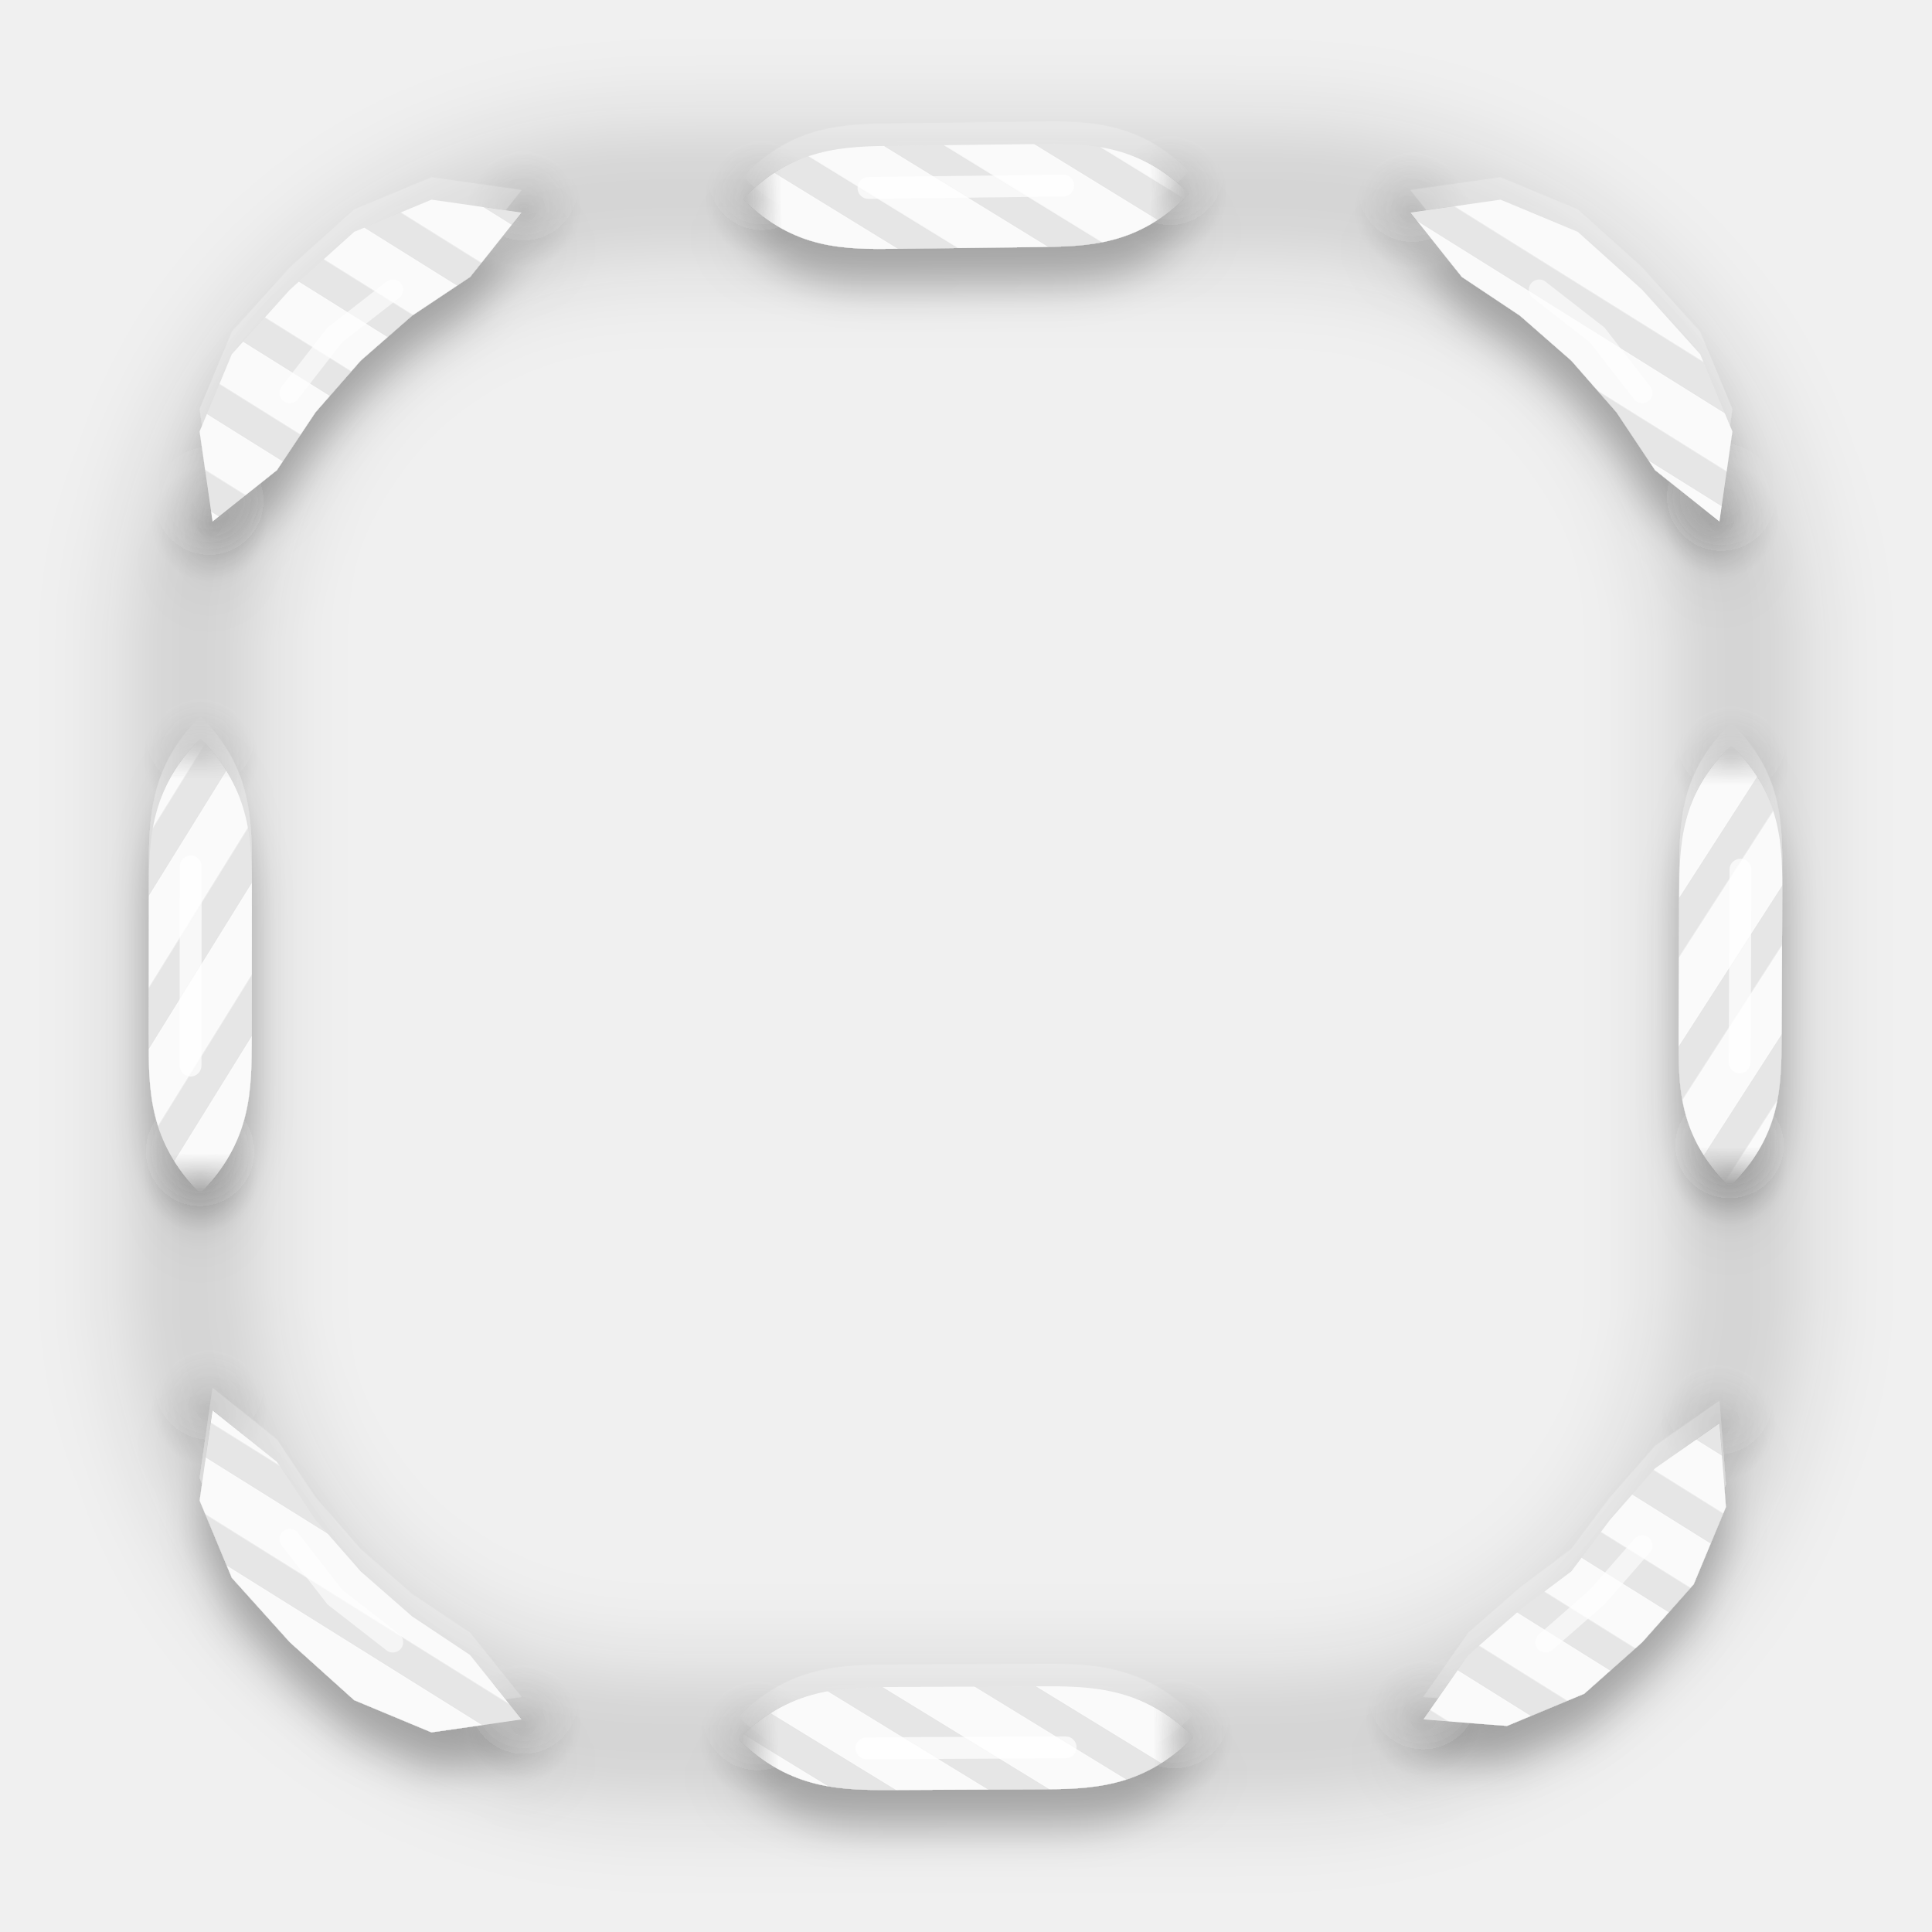
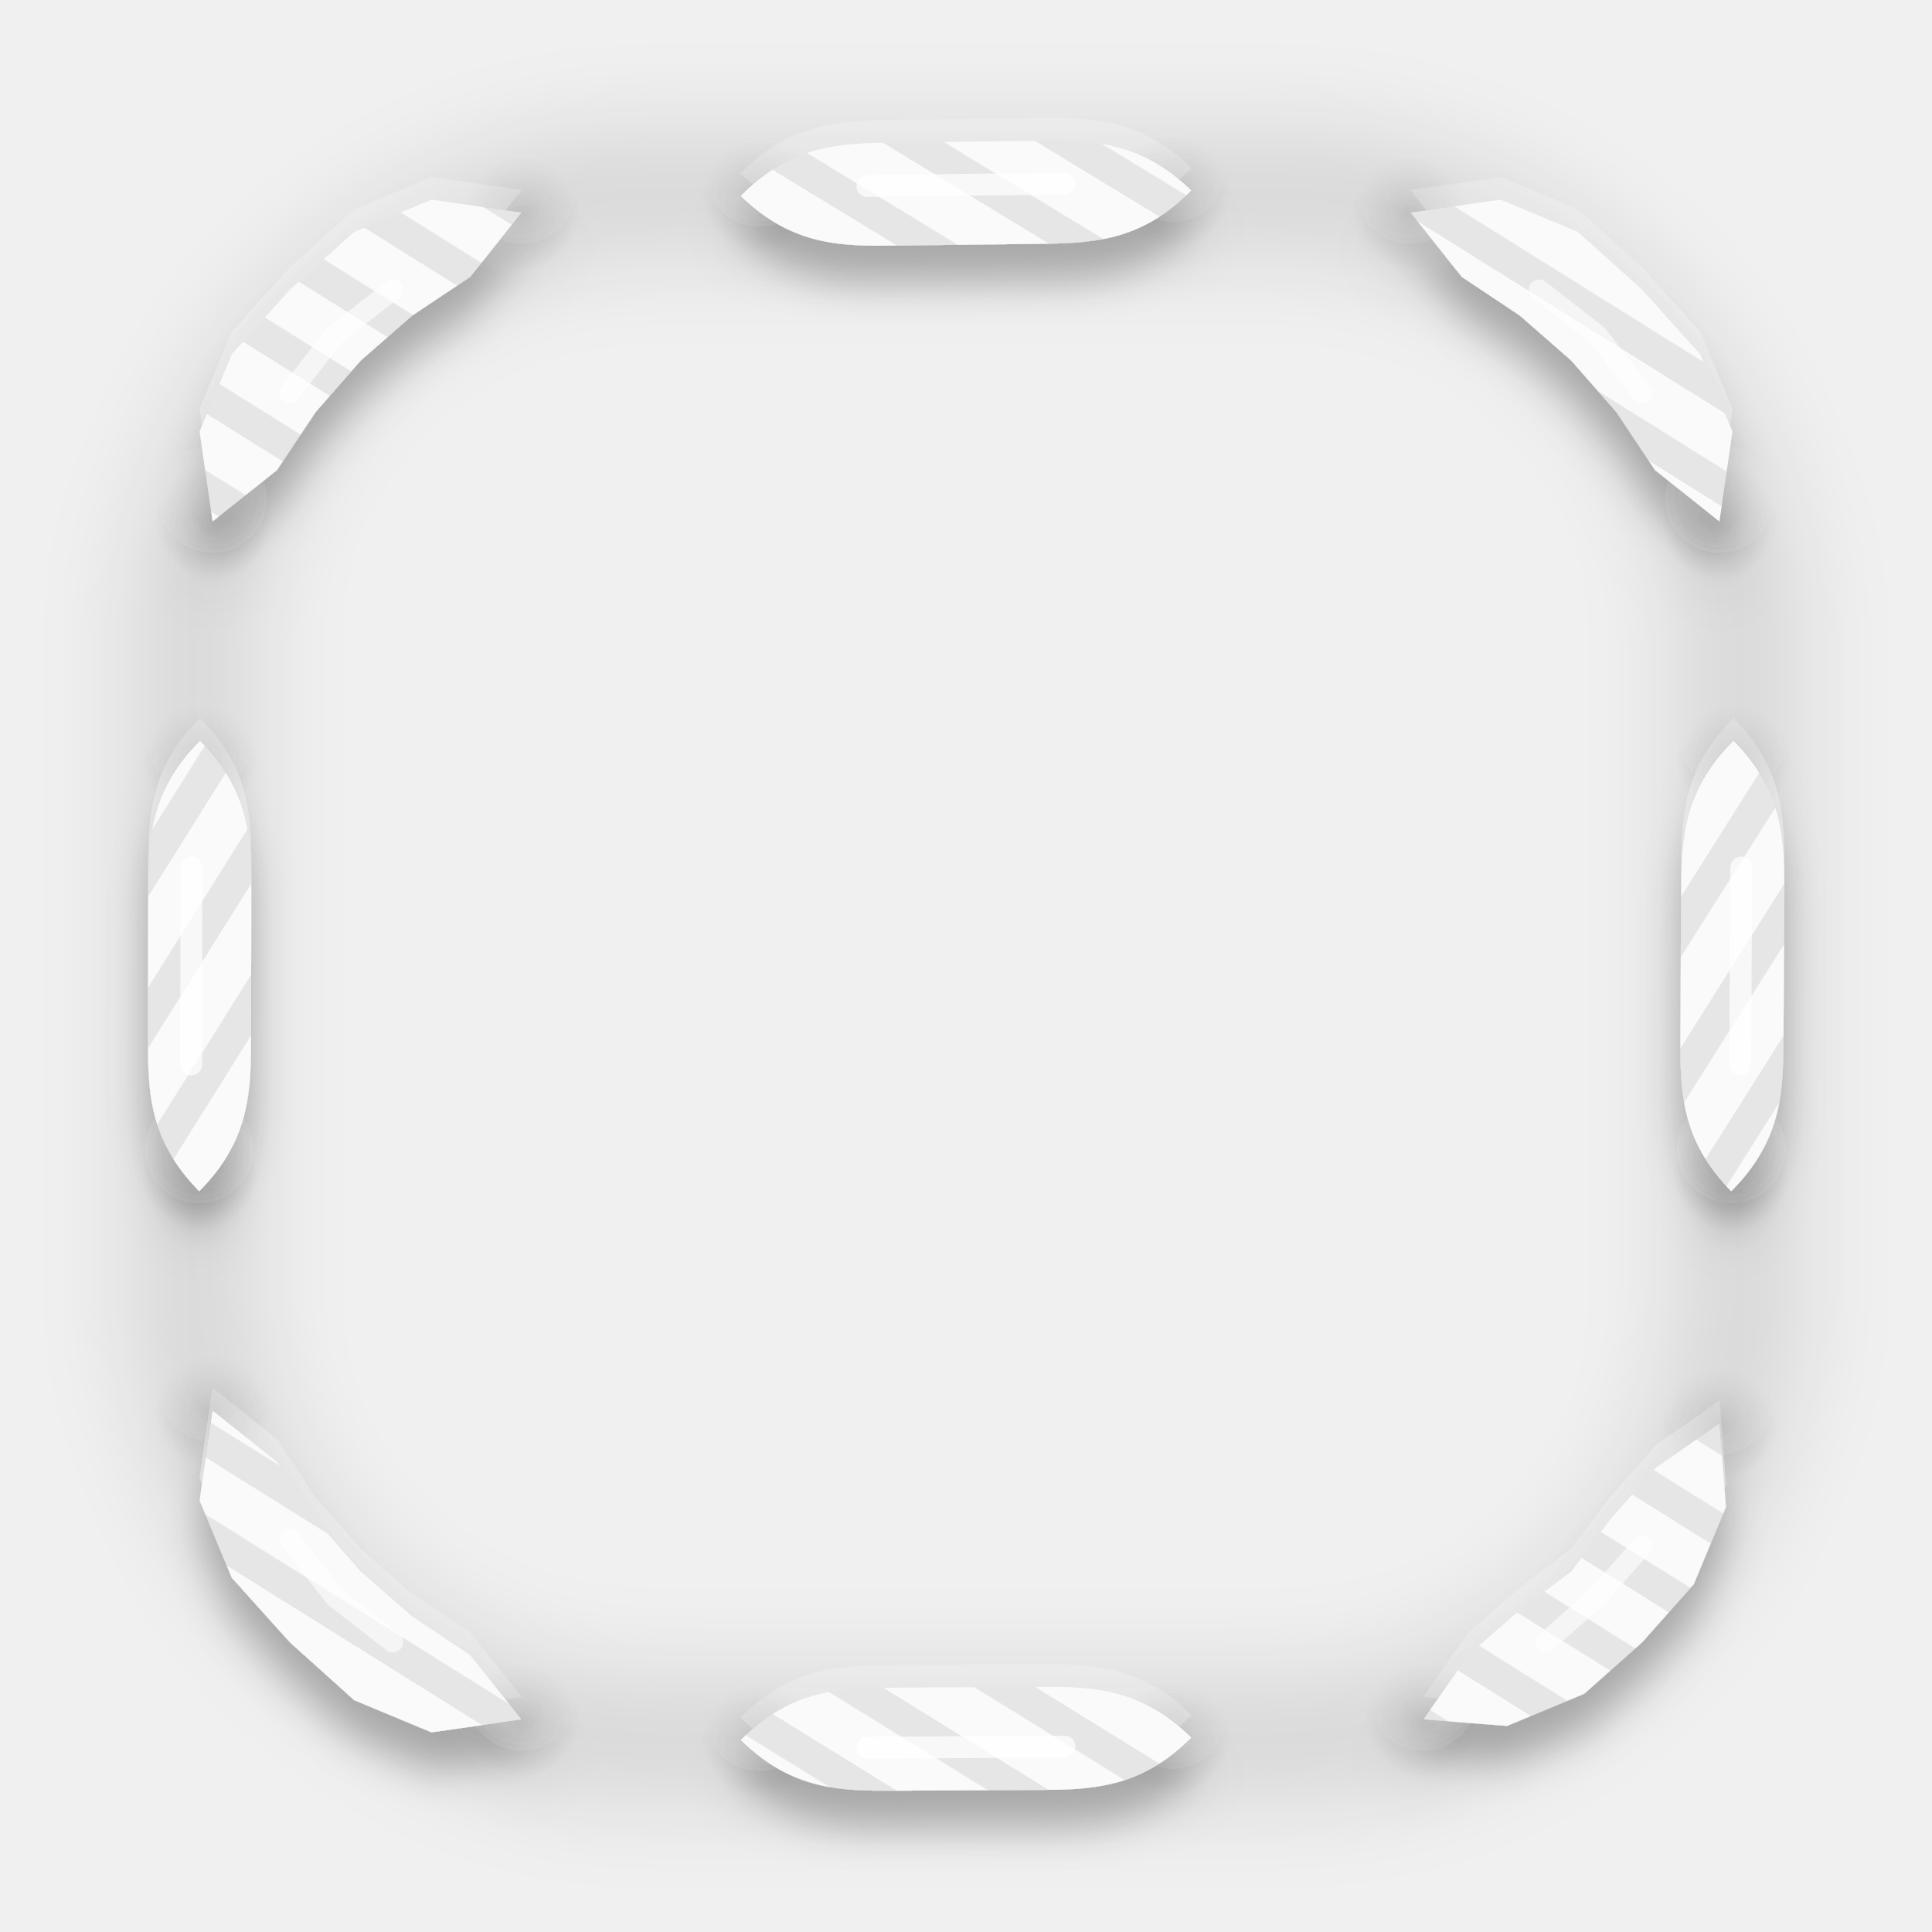
<svg xmlns="http://www.w3.org/2000/svg" width="60" height="60" viewBox="0 0 30 30">
  <defs>
    <pattern id="t" width="1.25" height="4" patternUnits="userSpaceOnUse" patternTransform="rotate(-58)">
      <rect width="1.25" height="4" fill="#fafafa" />
      <rect width=".5" height="4" fill="#e6e6e6" />
    </pattern>
-     <linearGradient id="e">
-       <stop offset="0" stop-color="#fff" stop-opacity="0" />
-       <stop offset=".09" stop-color="#fff" />
-       <stop offset=".91" stop-color="#fff" />
-       <stop offset="1" stop-color="#fff" stop-opacity="0" />
-     </linearGradient>
-     <mask id="m" maskContentUnits="objectBoundingBox">
-       <rect width="1" height="1" fill="url(#e)" />
-     </mask>
    <radialGradient id="h">
      <stop offset="0" stop-opacity=".16" />
      <stop offset="1" stop-opacity="0" />
    </radialGradient>
    <g id="s">
      <circle cx="-3.2" r=".9" fill="url(#h)" />
      <circle cx="3.2" r=".9" fill="url(#h)" />
-       <path d="M-3.5 0C-2.7 -0.8 -1.9 -0.8 -1.1 -0.8H1.1C1.9 -0.8 2.7 -0.8 3.5 0C2.7 0.8 1.9 0.8 1.1 0.8H-1.1C-1.9 0.8 -2.7 0.8 -3.5 0Z" fill="url(#t)" mask="url(#m)" />
-       <rect x="-1.7" y="-0.32" width="3.4" height=".34" rx=".17" fill="#fff" opacity=".7" />
+       <path d="M-3.5 0C-2.7 -.8 -1.9 -.8 -1.1 -.8H1.1C1.9 -.8 2.7 -.8 3.5 0C2.7 .8 1.9 .8 1.1 .8H-1.1C-1.9 .8 -2.7 .8 -3.5 0Z" fill="url(#t)" />
+       <rect x="-1.7" y="-.3" width="3.4" height=".34" rx=".17" fill="#fff" opacity=".7" />
    </g>
    <filter id="d" x="-20%" y="-30%" width="140%" height="160%">
      <feGaussianBlur in="SourceAlpha" stdDeviation=".3" />
      <feOffset dy=".6" />
      <feComponentTransfer result="s">
        <feFuncA type="linear" slope=".25" />
      </feComponentTransfer>
      <feFlood flood-color="#fff" flood-opacity=".22" />
      <feComposite in2="SourceAlpha" operator="in" />
      <feOffset dy="-.35" />
      <feMerge>
        <feMergeNode in="s" />
        <feMergeNode />
        <feMergeNode in="SourceGraphic" />
      </feMerge>
    </filter>
    <filter id="g">
      <feGaussianBlur stdDeviation=".7" />
    </filter>
  </defs>
-   <path d="M3 10A7 7 0 0 1 10 3H20A7 7 0 0 1 27 10V20A7 7 0 0 1 20 27H10A7 7 0 0 1 3 20Z" fill="none" stroke="#fff" stroke-opacity=".05" stroke-width="3.4" filter="url(#g)" />
-   <path d="M3 10A7 7 0 0 1 10 3H20A7 7 0 0 1 27 10V20A7 7 0 0 1 20 27H10A7 7 0 0 1 3 20Z" fill="none" stroke="#000" stroke-opacity=".14" stroke-width="2" filter="url(#g)" />
+   <path d="M3 10A7 7 0 0 1 10 3H20A7 7 0 0 1 27 10V20A7 7 0 0 1 20 27H10A7 7 0 0 1 3 20Z" fill="none" stroke="#000" stroke-opacity=".1" stroke-width="2" filter="url(#g)" />
  <g filter="url(#d)">
-     <use href="#s" transform="translate(15 3.05) rotate(-0.7) scale(0.99 1)" />
-     <use href="#s" transform="translate(26.87 15) rotate(90.25) scale(0.98 1)" />
-     <use href="#s" transform="translate(15 26.99) rotate(179.74) scale(1.01 1)" />
-     <use href="#s" transform="translate(3.11 15) rotate(270.05) scale(1.01 1)" />
-     <circle cx="3.25" cy="8.13" r=".9" fill="url(#h)" />
-     <circle cx="8.13" cy="3.25" r=".9" fill="url(#h)" />
+     <use href="#s" transform="translate(15 3) rotate(-.7)" />
+     <use href="#s" transform="translate(26.9 15) rotate(90.3)" />
+     <use href="#s" transform="translate(15 27) rotate(179.7)" />
+     <use href="#s" transform="translate(3.1 15) rotate(270.1)" />
+     <circle cx="3.3" cy="8.1" r=".9" fill="url(#h)" />
+     <circle cx="8.1" cy="3.3" r=".9" fill="url(#h)" />
    <path d="M3.3 8.1L3.1 6.7L3.6 5.5L4.5 4.5L5.5 3.6L6.7 3.1L8.1 3.3L8.1 3.3L7.3 4.3L6.4 4.9L5.6 5.6L4.9 6.4L4.3 7.3L3.3 8.1Z" fill="url(#t)" />
    <path d="M4.5 6.1L5.2 5.2L6.1 4.5" fill="none" stroke="#fff" stroke-width=".32" stroke-linecap="round" opacity=".6" />
-     <circle cx="21.93" cy="3.27" r=".9" fill="url(#h)" />
-     <circle cx="26.73" cy="8.07" r=".9" fill="url(#h)" />
+     <circle cx="21.9" cy="3.3" r=".9" fill="url(#h)" />
+     <circle cx="26.7" cy="8.1" r=".9" fill="url(#h)" />
    <path d="M21.9 3.3L23.3 3.1L24.5 3.6L25.5 4.5L26.4 5.5L26.9 6.7L26.7 8.1L26.7 8.1L25.7 7.3L25.1 6.4L24.4 5.6L23.6 4.9L22.7 4.3L21.9 3.3Z" fill="url(#t)" />
    <path d="M23.9 4.5L24.8 5.2L25.5 6.1" fill="none" stroke="#fff" stroke-width=".32" stroke-linecap="round" opacity=".6" />
-     <circle cx="26.68" cy="22.1" r=".9" fill="url(#h)" />
-     <circle cx="22.1" cy="26.68" r=".9" fill="url(#h)" />
+     <circle cx="26.7" cy="22.1" r=".9" fill="url(#h)" />
+     <circle cx="22.1" cy="26.7" r=".9" fill="url(#h)" />
    <path d="M26.7 22.1L26.8 23.4L26.3 24.6L25.5 25.5L24.6 26.3L23.4 26.8L22.1 26.7L22.1 26.7L22.8 25.7L23.6 25L24.4 24.4L25 23.6L25.7 22.8L26.7 22.1Z" fill="url(#t)" />
    <path d="M25.5 24L24.8 24.8L24 25.5" fill="none" stroke="#fff" stroke-width=".32" stroke-linecap="round" opacity=".6" />
-     <circle cx="8.13" cy="26.75" r=".9" fill="url(#h)" />
-     <circle cx="3.25" cy="21.87" r=".9" fill="url(#h)" />
+     <circle cx="8.1" cy="26.7" r=".9" fill="url(#h)" />
+     <circle cx="3.3" cy="21.9" r=".9" fill="url(#h)" />
    <path d="M8.1 26.7L6.7 26.9L5.5 26.4L4.5 25.5L3.6 24.5L3.1 23.3L3.3 21.9L3.3 21.9L4.3 22.7L4.9 23.6L5.6 24.4L6.4 25.1L7.3 25.7L8.1 26.7Z" fill="url(#t)" />
    <path d="M6.1 25.5L5.2 24.8L4.5 23.9" fill="none" stroke="#fff" stroke-width=".32" stroke-linecap="round" opacity=".6" />
  </g>
</svg>
